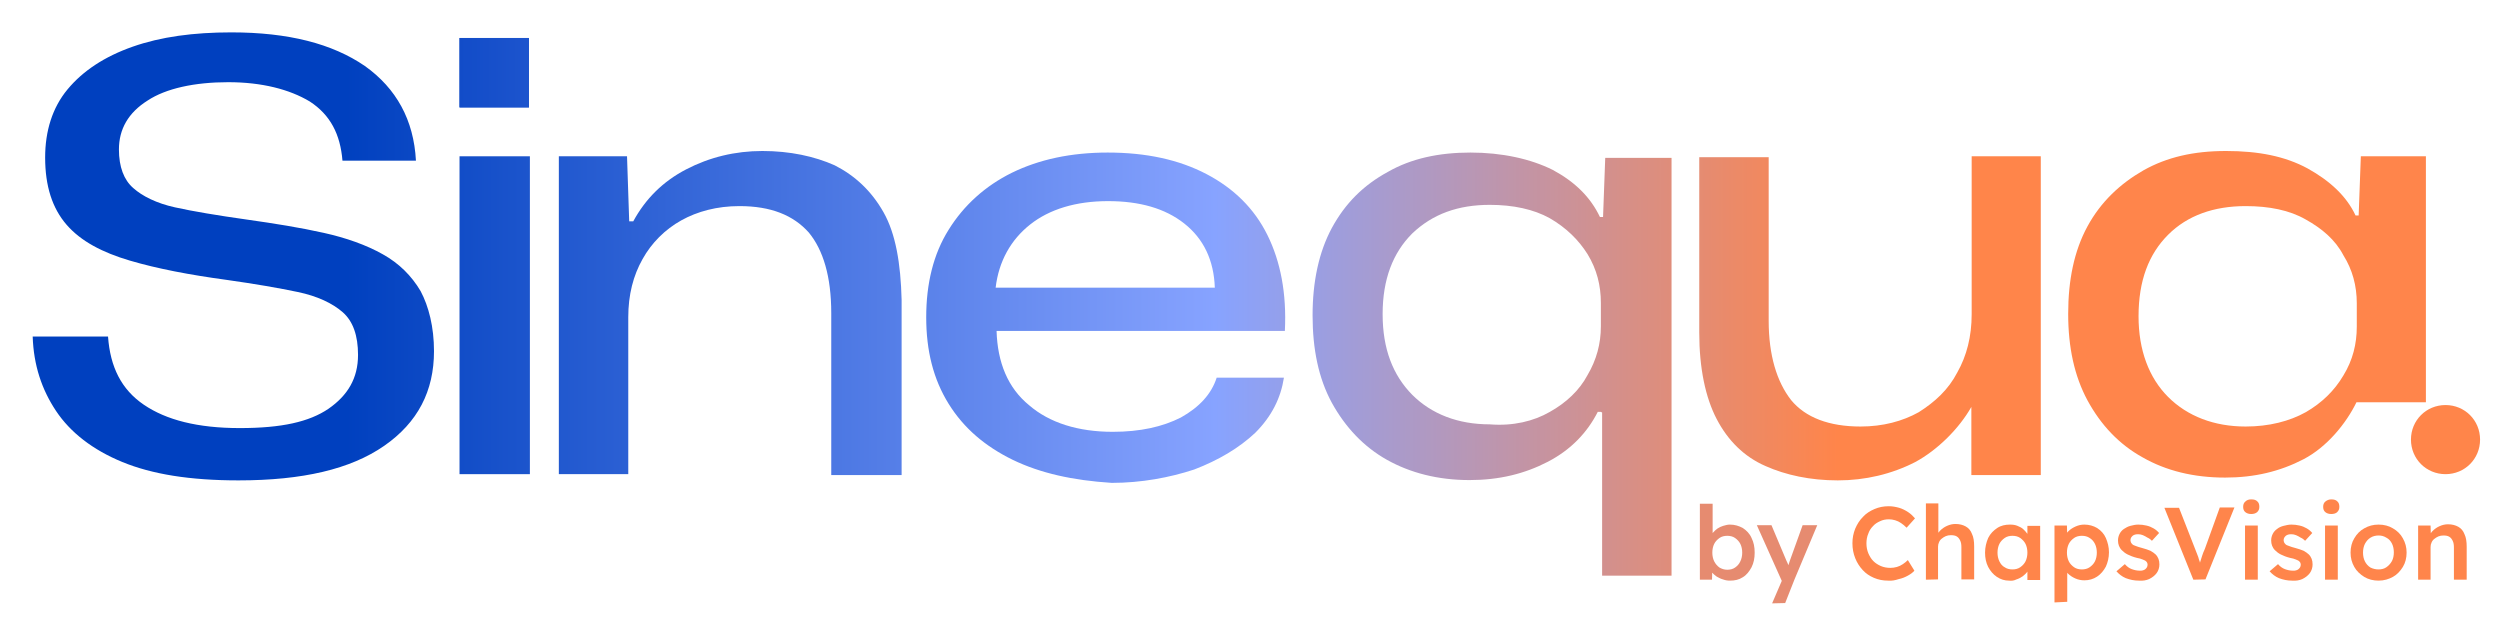
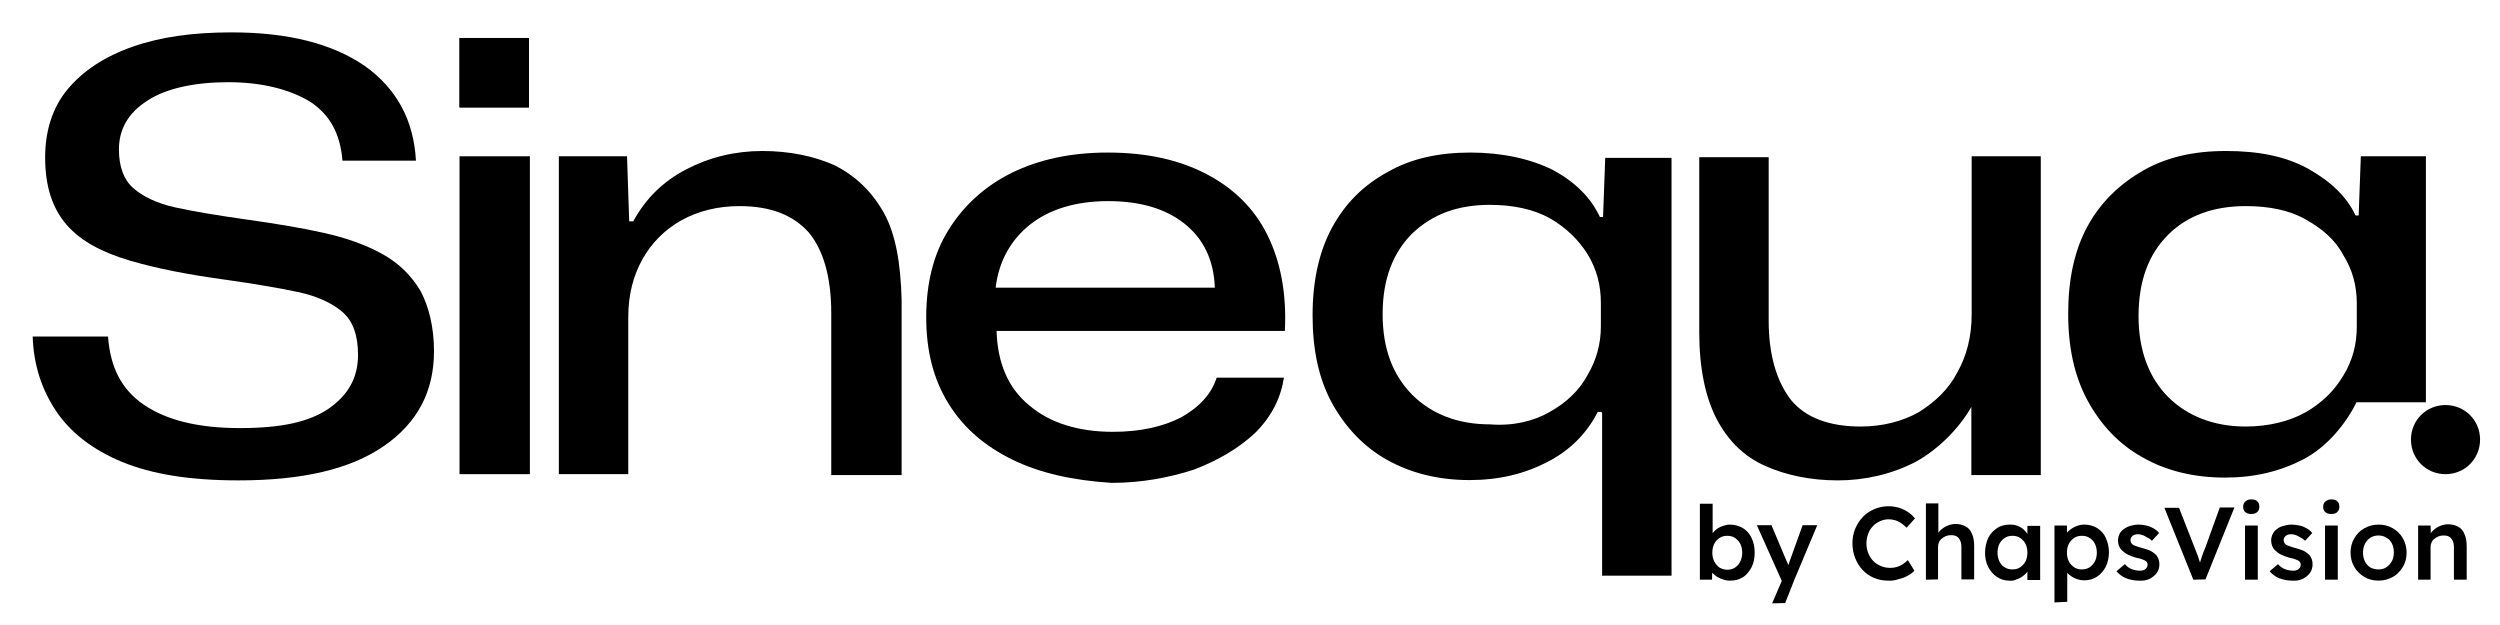
<svg xmlns="http://www.w3.org/2000/svg" version="1.1" id="Calque_1" x="0px" y="0px" viewBox="0 0 803 200.6" style="enable-background:new 0 0 803 200.6;" xml:space="preserve">
-   <style type="text/css">
- 	.st0{fill:url(#SVGID_1_);}
- 	.st1{fill:url(#SVGID_00000034048674157964355470000015242791897183084726_);}
- 	.st2{fill:url(#SVGID_00000005984182495668437690000001463972354620737713_);}
- 	.st3{fill:url(#SVGID_00000060731241124608000550000013750158105069964963_);}
- 	.st4{fill:url(#SVGID_00000148621373412801816050000005016101575170412454_);}
- 	.st5{fill:url(#SVGID_00000127745096289628134790000006792272348922565801_);}
- 	.st6{fill:url(#SVGID_00000129174872986989567110000002766062228257360001_);}
- 	.st7{fill:url(#SVGID_00000041288005436954349740000013248652613019640964_);}
- 	.st8{fill:url(#SVGID_00000011719672362768394350000006958246351100403853_);}
- 	.st9{fill:url(#SVGID_00000107550197729267212210000016064423388877477260_);}
- 	.st10{fill:#E68B70;}
- 	.st11{fill:#FF854A;}
- 	.st12{fill:#FF854B;}
- </style>
  <g id="Layer_2_00000143600379368033675330000002021177795804032683_">
    <g>
-       <linearGradient id="SVGID_1_" gradientUnits="userSpaceOnUse" x1="590.183" y1="420.228" x2="19.677" y2="420.228" gradientTransform="matrix(1 0 0 1 0 -337.96)">
-         <stop offset="0" style="stop-color:#FF854A" />
-         <stop offset="0.34" style="stop-color:#87A3FF" />
-         <stop offset="0.84" style="stop-color:#0040BF" />
-       </linearGradient>
-       <path class="st0" d="M39.3,148.4c-9.5-3.9-16.7-9.5-21.3-16.4c-4.6-6.9-7.2-14.7-7.5-23.9h24.2c0.7,9.8,4.3,17,11.5,21.9    c7.2,4.9,17.3,7.5,30.8,7.5s22.3-2,28.5-6.2c6.2-4.3,9.5-9.8,9.5-17.3c0-6.2-1.6-10.8-4.9-13.7c-3.3-2.9-8.2-5.2-14.4-6.5    s-13.7-2.6-22.9-3.9c-11.8-1.6-22.3-3.6-31.1-6.2c-8.8-2.6-15.7-6.2-20.3-11.5s-6.9-12.4-6.9-21.6c0-8.5,2.3-16,7.2-21.9    s11.8-10.5,20.9-13.7s19.6-4.6,31.7-4.6c18.3,0,32.4,3.6,42.9,10.8c10.1,7.2,15.7,17.3,16.4,30.4H110c-0.7-8.5-3.9-14.7-10.5-19    c-6.5-3.9-15.4-6.2-26.2-6.2s-20,2-25.9,5.9c-6.2,3.9-9.2,9.2-9.2,15.7c0,5.6,1.6,9.8,4.6,12.4c2.9,2.6,7.5,4.9,13.4,6.2    c5.9,1.3,13.7,2.6,22.9,3.9c9.2,1.3,17.3,2.6,24.9,4.3c7.2,1.6,13.7,3.9,19,6.9c5.2,2.9,9.2,6.9,12.1,11.8    c2.6,4.9,4.3,11.5,4.3,19.3c0,12.8-5.2,22.9-16,30.4s-26.2,11.1-46.8,11.1C60.9,154.3,48.8,152.3,39.3,148.4z" />
-       <linearGradient id="SVGID_00000119116594299940960050000012439994087942535059_" gradientUnits="userSpaceOnUse" x1="590.183" y1="439.866" x2="19.677" y2="439.866" gradientTransform="matrix(1 0 0 1 0 -337.96)">
-         <stop offset="0" style="stop-color:#FF854A" />
-         <stop offset="0.35" style="stop-color:#87A3FF" />
-         <stop offset="0.84" style="stop-color:#0040BF" />
-         <stop offset="0.84" style="stop-color:#0040BF" />
-       </linearGradient>
-       <path style="fill:url(#SVGID_00000119116594299940960050000012439994087942535059_);" d="M325.3,147.7c-8.8-4.3-15.7-10.1-20.6-18    c-4.9-7.9-7.2-17-7.2-27.8s2.3-20.3,7.2-28.1c4.9-7.9,11.8-14.1,20.3-18.3c8.8-4.3,19-6.5,30.8-6.5c12.4,0,22.9,2.3,31.7,6.9    s15.4,11.1,19.6,19.6s6.2,18.7,5.6,30.8h-92.6c0.3,10.1,3.6,18.3,10.5,23.9c6.5,5.6,15.7,8.5,26.8,8.5c8.8,0,16-1.6,21.9-4.6    c5.9-3.3,9.8-7.5,11.5-12.8h21.6c-1,6.5-3.9,12.4-9.2,17.7c-5.2,4.9-11.8,8.8-19.6,11.8c-7.9,2.6-17,4.3-26.5,4.3    C344.6,154.3,334.2,152,325.3,147.7L325.3,147.7z M330.9,72.1c-6.2,4.9-10.1,11.8-11.1,20.3h70.4c-0.3-8.8-3.6-15.7-9.8-20.6    c-6.2-4.9-14.4-7.2-24.5-7.2C345.6,64.6,337.1,67.2,330.9,72.1z" />
-       <linearGradient id="SVGID_00000102529271747129426220000006525143825456463752_" gradientUnits="userSpaceOnUse" x1="590.183" y1="454.758" x2="19.677" y2="454.758" gradientTransform="matrix(1 0 0 1 0 -337.96)">
-         <stop offset="0" style="stop-color:#FF854A" />
-         <stop offset="0.35" style="stop-color:#87A3FF" />
-         <stop offset="0.84" style="stop-color:#0040BF" />
-       </linearGradient>
-       <path style="fill:url(#SVGID_00000102529271747129426220000006525143825456463752_);" d="M514.2,132.3h-1c-3.3,6.5-8.5,12.1-16,16    c-7.5,3.9-15.7,5.9-25.2,5.9c-10.1,0-19-2.3-26.5-6.5s-13.4-10.5-17.7-18.3c-4.3-7.9-6.2-17.3-6.2-28.1s2-20.3,6.2-28.1    c4.3-7.9,10.1-13.7,18-18c7.5-4.3,16.4-6.2,26.5-6.2c10.1,0,19.3,2,26.5,5.6c7.2,3.9,12.1,8.8,15.1,15.1h1l0.7-19h21.3v134.2    h-22.3v-52.4L514.2,132.3L514.2,132.3z M497.8,132.3c5.2-2.9,9.5-6.9,12.1-11.8c2.9-4.9,4.3-10.1,4.3-15.7v-7.5    c0-5.6-1.3-10.8-4.3-15.7c-2.9-4.6-6.9-8.5-12.1-11.5c-5.2-2.9-11.8-4.3-19.3-4.3c-10.1,0-18.3,2.9-24.9,9.2    c-6.2,6.2-9.5,14.7-9.5,25.9s3.3,19.6,9.5,25.9c6.2,6.2,14.7,9.5,24.9,9.5C486,136.9,492.6,135.3,497.8,132.3z" />
-       <linearGradient id="SVGID_00000159454549408575664900000010182689841820424854_" gradientUnits="userSpaceOnUse" x1="590.183" y1="439.048" x2="19.677" y2="439.048" gradientTransform="matrix(1 0 0 1 0 -337.96)">
-         <stop offset="0" style="stop-color:#FF854B" />
-         <stop offset="0.35" style="stop-color:#88A3FF" />
-         <stop offset="0.84" style="stop-color:#003FC0" />
-       </linearGradient>
-       <path style="fill:url(#SVGID_00000159454549408575664900000010182689841820424854_);" d="M758.3,50.2l-0.7,19h-1    c-2.9-6.2-8.2-11.1-15.4-15.1c-7.2-3.9-15.7-5.6-26.2-5.6c-10.5,0-19,2-26.5,6.2c-7.5,4.3-13.7,10.1-18,18s-6.2,17.3-6.2,28.1    s2,20,6.2,27.8c4.3,7.9,10.1,14.1,17.7,18.3c7.5,4.3,16.4,6.5,26.5,6.5c9.5,0,17.7-2,25.2-5.9c7.5-3.9,13.7-11.5,17-18.3h22.3    V50.2H758.3z M757,104.9c0,5.6-1.3,10.8-4.3,15.7c-2.9,4.9-6.9,8.8-12.1,11.8c-5.2,2.9-11.8,4.6-19.3,4.6    c-10.1,0-18.7-3.3-24.9-9.5c-6.2-6.2-9.5-15.1-9.5-25.9c0-11.5,3.3-20,9.5-26.2s14.7-9.2,24.9-9.2c7.5,0,14.1,1.3,19.3,4.3    c5.2,2.9,9.5,6.5,12.1,11.5c2.9,4.6,4.3,9.8,4.3,15.4C757,97.3,757,104.9,757,104.9z" />
-       <linearGradient id="SVGID_00000140735363835828746300000016678129155785071241_" gradientUnits="userSpaceOnUse" x1="590.183" y1="479.141" x2="19.677" y2="479.141" gradientTransform="matrix(1 0 0 1 0 -337.96)">
-         <stop offset="0" style="stop-color:#FF854A" />
-         <stop offset="0.35" style="stop-color:#87A3FF" />
-         <stop offset="0.84" style="stop-color:#0040BF" />
-       </linearGradient>
-       <path style="fill:url(#SVGID_00000140735363835828746300000016678129155785071241_);" d="M796.6,141.2c0,6.2-4.9,11.1-11.1,11.1    l0,0c-6.2,0-11.1-4.9-11.1-11.1l0,0c0-6.2,4.9-11.1,11.1-11.1l0,0C791.7,130.1,796.6,135,796.6,141.2" />
-       <linearGradient id="SVGID_00000050656692126535506050000000593573849326456501_" gradientUnits="userSpaceOnUse" x1="590.183" y1="361.315" x2="19.677" y2="361.315" gradientTransform="matrix(1 0 0 1 0 -337.96)">
-         <stop offset="0" style="stop-color:#FF854A" />
-         <stop offset="0.35" style="stop-color:#87A3FF" />
-         <stop offset="0.84" style="stop-color:#0040BF" />
-       </linearGradient>
-       <rect x="147.6" y="12.2" style="fill:url(#SVGID_00000050656692126535506050000000593573849326456501_);" width="22.3" height="22.3" />
+       <path d="M39.3,148.4c-9.5-3.9-16.7-9.5-21.3-16.4c-4.6-6.9-7.2-14.7-7.5-23.9h24.2c0.7,9.8,4.3,17,11.5,21.9    c7.2,4.9,17.3,7.5,30.8,7.5s22.3-2,28.5-6.2c6.2-4.3,9.5-9.8,9.5-17.3c0-6.2-1.6-10.8-4.9-13.7c-3.3-2.9-8.2-5.2-14.4-6.5    S82,91.2,72.8,89.9c-11.8-1.6-22.3-3.6-31.1-6.2S26,77.5,21.4,72.2s-6.9-12.4-6.9-21.6c0-8.5,2.3-16,7.2-21.9S33.5,18.2,42.6,15    s19.6-4.6,31.7-4.6c18.3,0,32.4,3.6,42.9,10.8c10.1,7.2,15.7,17.3,16.4,30.4H110c-0.7-8.5-3.9-14.7-10.5-19    c-6.5-3.9-15.4-6.2-26.2-6.2s-20,2-25.9,5.9c-6.2,3.9-9.2,9.2-9.2,15.7c0,5.6,1.6,9.8,4.6,12.4c2.9,2.6,7.5,4.9,13.4,6.2    c5.9,1.3,13.7,2.6,22.9,3.9s17.3,2.6,24.9,4.3c7.2,1.6,13.7,3.9,19,6.9c5.2,2.9,9.2,6.9,12.1,11.8c2.6,4.9,4.3,11.5,4.3,19.3    c0,12.8-5.2,22.9-16,30.4s-26.2,11.1-46.8,11.1C60.9,154.3,48.8,152.3,39.3,148.4z" />
+       <path d="M325.3,147.7c-8.8-4.3-15.7-10.1-20.6-18s-7.2-17-7.2-27.8s2.3-20.3,7.2-28.1c4.9-7.9,11.8-14.1,20.3-18.3    c8.8-4.3,19-6.5,30.8-6.5c12.4,0,22.9,2.3,31.7,6.9s15.4,11.1,19.6,19.6s6.2,18.7,5.6,30.8h-92.6c0.3,10.1,3.6,18.3,10.5,23.9    c6.5,5.6,15.7,8.5,26.8,8.5c8.8,0,16-1.6,21.9-4.6c5.9-3.3,9.8-7.5,11.5-12.8h21.6c-1,6.5-3.9,12.4-9.2,17.7    c-5.2,4.9-11.8,8.8-19.6,11.8c-7.9,2.6-17,4.3-26.5,4.3C344.6,154.3,334.2,152,325.3,147.7L325.3,147.7z M330.9,72.1    c-6.2,4.9-10.1,11.8-11.1,20.3h70.4c-0.3-8.8-3.6-15.7-9.8-20.6c-6.2-4.9-14.4-7.2-24.5-7.2C345.6,64.6,337.1,67.2,330.9,72.1z" />
+       <path d="M514.2,132.3h-1c-3.3,6.5-8.5,12.1-16,16s-15.7,5.9-25.2,5.9c-10.1,0-19-2.3-26.5-6.5s-13.4-10.5-17.7-18.3    c-4.3-7.9-6.2-17.3-6.2-28.1s2-20.3,6.2-28.1c4.3-7.9,10.1-13.7,18-18c7.5-4.3,16.4-6.2,26.5-6.2s19.3,2,26.5,5.6    c7.2,3.9,12.1,8.8,15.1,15.1h1l0.7-19h21.3v134.2h-22.3v-52.4L514.2,132.3L514.2,132.3z M497.8,132.3c5.2-2.9,9.5-6.9,12.1-11.8    c2.9-4.9,4.3-10.1,4.3-15.7v-7.5c0-5.6-1.3-10.8-4.3-15.7c-2.9-4.6-6.9-8.5-12.1-11.5c-5.2-2.9-11.8-4.3-19.3-4.3    c-10.1,0-18.3,2.9-24.9,9.2c-6.2,6.2-9.5,14.7-9.5,25.9s3.3,19.6,9.5,25.9c6.2,6.2,14.7,9.5,24.9,9.5    C486,136.9,492.6,135.3,497.8,132.3z" />
+       <path d="M758.3,50.2l-0.7,19h-1c-2.9-6.2-8.2-11.1-15.4-15.1c-7.2-3.9-15.7-5.6-26.2-5.6s-19,2-26.5,6.2c-7.5,4.3-13.7,10.1-18,18    s-6.2,17.3-6.2,28.1s2,20,6.2,27.8c4.3,7.9,10.1,14.1,17.7,18.3c7.5,4.3,16.4,6.5,26.5,6.5c9.5,0,17.7-2,25.2-5.9    s13.7-11.5,17-18.3h22.3v-79H758.3z M757,104.9c0,5.6-1.3,10.8-4.3,15.7c-2.9,4.9-6.9,8.8-12.1,11.8c-5.2,2.9-11.8,4.6-19.3,4.6    c-10.1,0-18.7-3.3-24.9-9.5s-9.5-15.1-9.5-25.9c0-11.5,3.3-20,9.5-26.2s14.7-9.2,24.9-9.2c7.5,0,14.1,1.3,19.3,4.3    c5.2,2.9,9.5,6.5,12.1,11.5c2.9,4.6,4.3,9.8,4.3,15.4C757,97.3,757,104.9,757,104.9z" />
+       <path d="M796.6,141.2c0,6.2-4.9,11.1-11.1,11.1l0,0c-6.2,0-11.1-4.9-11.1-11.1l0,0c0-6.2,4.9-11.1,11.1-11.1l0,0    C791.7,130.1,796.6,135,796.6,141.2" />
+       <rect x="147.6" y="12.2" width="22.3" height="22.3" />
      <g>
-         <linearGradient id="SVGID_00000127013006733270611390000006348417062590940594_" gradientUnits="userSpaceOnUse" x1="590.183" y1="439.211" x2="19.677" y2="439.211" gradientTransform="matrix(1 0 0 1 0 -337.96)">
-           <stop offset="0" style="stop-color:#FF854A" />
-           <stop offset="0.35" style="stop-color:#87A3FF" />
-           <stop offset="0.84" style="stop-color:#0040BF" />
-         </linearGradient>
-         <polygon style="fill:url(#SVGID_00000127013006733270611390000006348417062590940594_);" points="147.6,130.1 147.6,152.3      170.2,152.3 170.2,130.1 170.2,50.2 147.6,50.2    " />
-         <linearGradient id="SVGID_00000083088227664280472790000009971462137019378583_" gradientUnits="userSpaceOnUse" x1="590.183" y1="361.315" x2="19.677" y2="361.315" gradientTransform="matrix(1 0 0 1 0 -337.96)">
-           <stop offset="0" style="stop-color:#FF854B" />
-           <stop offset="0.35" style="stop-color:#88A3FF" />
-           <stop offset="0.84" style="stop-color:#003FC0" />
-         </linearGradient>
-         <rect x="147.6" y="12.2" style="fill:url(#SVGID_00000083088227664280472790000009971462137019378583_);" width="22.3" height="22.3" />
+         <polygon points="147.6,130.1 147.6,152.3 170.2,152.3 170.2,130.1 170.2,50.2 147.6,50.2    " />
+         <rect x="147.6" y="12.2" width="22.3" height="22.3" />
      </g>
-       <linearGradient id="SVGID_00000145739663212371000420000009301292863768465329_" gradientUnits="userSpaceOnUse" x1="590.183" y1="438.557" x2="19.677" y2="438.557" gradientTransform="matrix(1 0 0 1 0 -337.96)">
-         <stop offset="0" style="stop-color:#FF854A" />
-         <stop offset="0.35" style="stop-color:#87A3FF" />
-         <stop offset="0.84" style="stop-color:#0040BF" />
-       </linearGradient>
-       <path style="fill:url(#SVGID_00000145739663212371000420000009301292863768465329_);" d="M283.8,68.2c-3.9-6.9-9.2-11.8-15.7-15.1    c-6.5-2.9-14.4-4.6-23.2-4.6c-8.8,0-17,2-24.5,5.9s-13.1,9.5-17,16.7h-1.3l-0.7-20.9h-21.9v102.1h22.3v-50.4    c0-7.2,1.6-13.4,4.6-18.7c2.9-5.2,7.2-9.5,12.4-12.4c5.2-2.9,11.5-4.6,18.7-4.6c10.1,0,17.3,2.9,22.3,8.5    c4.6,5.6,7.2,14.1,7.2,25.9v52h22.6V96.3C289.3,84.6,287.7,75.1,283.8,68.2z" />
-       <linearGradient id="SVGID_00000062154730479482196450000010537273660812198541_" gradientUnits="userSpaceOnUse" x1="590.183" y1="440.193" x2="19.677" y2="440.193" gradientTransform="matrix(1 0 0 1 0 -337.96)">
-         <stop offset="0" style="stop-color:#FF854A" />
-         <stop offset="0.35" style="stop-color:#87A3FF" />
-         <stop offset="0.84" style="stop-color:#0040BF" />
-       </linearGradient>
-       <path style="fill:url(#SVGID_00000062154730479482196450000010537273660812198541_);" d="M633.3,50.2v50.7    c0,7.2-1.6,13.4-4.6,18.7c-2.9,5.6-7.2,9.5-12.4,12.8c-5.2,2.9-11.5,4.6-18.7,4.6c-10.1,0-17.7-2.9-22.3-8.5    c-4.6-5.9-7.2-14.4-7.2-25.5V50.5h-22.3v56.3c0,11.5,2,20.9,5.6,27.8c3.6,6.9,8.8,12.1,15.7,15.1c6.5,2.9,14.4,4.6,23.2,4.6    s17.3-2,24.9-5.9c7.2-3.9,14.1-10.8,18-17.7v21.9h22.3V50.2H633.3L633.3,50.2z" />
+       <path d="M283.8,68.2c-3.9-6.9-9.2-11.8-15.7-15.1c-6.5-2.9-14.4-4.6-23.2-4.6s-17,2-24.5,5.9s-13.1,9.5-17,16.7h-1.3l-0.7-20.9    h-21.9v102.1h22.3v-50.4c0-7.2,1.6-13.4,4.6-18.7c2.9-5.2,7.2-9.5,12.4-12.4s11.5-4.6,18.7-4.6c10.1,0,17.3,2.9,22.3,8.5    c4.6,5.6,7.2,14.1,7.2,25.9v52h22.6V96.3C289.3,84.6,287.7,75.1,283.8,68.2z" />
+       <path d="M633.3,50.2v50.7c0,7.2-1.6,13.4-4.6,18.7c-2.9,5.6-7.2,9.5-12.4,12.8c-5.2,2.9-11.5,4.6-18.7,4.6    c-10.1,0-17.7-2.9-22.3-8.5c-4.6-5.9-7.2-14.4-7.2-25.5V50.5h-22.3v56.3c0,11.5,2,20.9,5.6,27.8c3.6,6.9,8.8,12.1,15.7,15.1    c6.5,2.9,14.4,4.6,23.2,4.6s17.3-2,24.9-5.9c7.2-3.9,14.1-10.8,18-17.7v21.9h22.3V50.2H633.3L633.3,50.2z" />
    </g>
  </g>
  <g>
-     <path class="st10" d="M555.7,186.5c-0.8,0-1.5-0.1-2.3-0.4c-0.8-0.2-1.4-0.6-2-0.9c-0.6-0.4-1.1-0.9-1.5-1.3s-0.7-1-0.8-1.5   l0.9-0.4l-0.1,4.2H546v-24.4h4.1v11.1l-0.7-0.3c0.1-0.5,0.4-1,0.8-1.5c0.4-0.5,0.9-0.9,1.4-1.3c0.6-0.4,1.2-0.7,1.9-0.9   c0.7-0.2,1.4-0.4,2.1-0.4c1.6,0,2.9,0.4,4.2,1.1c1.2,0.8,2.2,1.8,2.8,3.2c0.7,1.4,1,2.9,1,4.7s-0.3,3.3-1,4.7   c-0.7,1.3-1.6,2.5-2.8,3.2C558.6,186.2,557.2,186.5,555.7,186.5L555.7,186.5z M554.8,183c0.9,0,1.8-0.2,2.5-0.7   c0.7-0.5,1.3-1.1,1.7-2c0.4-0.8,0.6-1.8,0.6-2.8s-0.2-2-0.6-2.8c-0.4-0.8-1-1.4-1.7-1.9c-0.7-0.5-1.6-0.7-2.5-0.7s-1.8,0.2-2.5,0.7   c-0.7,0.5-1.3,1.1-1.7,1.9s-0.6,1.8-0.6,2.8c0,1,0.2,2,0.6,2.8c0.4,0.8,1,1.5,1.7,2C553,182.7,553.8,183,554.8,183L554.8,183z" />
-     <path class="st10" d="M569.2,193.8l3.7-8.6v2.7l-8.6-19.2h4.7l4.8,11.4c0.2,0.3,0.3,0.7,0.5,1.1c0.2,0.5,0.3,0.9,0.4,1.4l-0.8,0.3   c0.2-0.4,0.3-0.9,0.5-1.3c0.2-0.5,0.3-0.9,0.5-1.5l4.1-11.4h4.7l-7.3,17.4l-3,7.6L569.2,193.8L569.2,193.8z" />
-     <path class="st11" d="M606.5,186.5c-1.7,0-3.2-0.3-4.6-0.9c-1.4-0.6-2.6-1.4-3.6-2.5c-1-1.1-1.8-2.3-2.4-3.8s-0.9-3.1-0.9-4.8   s0.3-3.2,0.9-4.7c0.6-1.4,1.4-2.7,2.5-3.8c1-1.1,2.3-1.9,3.7-2.5c1.4-0.6,2.9-0.9,4.6-0.9c1.1,0,2.2,0.2,3.3,0.5   c1,0.3,2,0.8,2.9,1.4c0.9,0.6,1.6,1.3,2.2,2l-2.7,3c-0.6-0.6-1.2-1.1-1.8-1.5c-0.6-0.4-1.2-0.7-1.9-0.9c-0.7-0.2-1.3-0.3-2-0.3   c-1,0-2,0.2-2.8,0.6c-0.9,0.4-1.7,0.9-2.3,1.6c-0.7,0.7-1.2,1.5-1.5,2.4c-0.4,0.9-0.6,2-0.6,3.1c0,1.2,0.2,2.2,0.6,3.2   c0.4,0.9,0.9,1.8,1.6,2.5s1.5,1.2,2.4,1.6c0.9,0.4,2,0.6,3.1,0.6c0.7,0,1.4-0.1,2.1-0.3c0.7-0.2,1.3-0.5,1.9-0.9   c0.6-0.4,1.1-0.8,1.6-1.3l2.1,3.4c-0.5,0.6-1.2,1.1-2.1,1.6c-0.9,0.5-1.9,0.9-2.9,1.1C608.7,186.4,607.6,186.6,606.5,186.5   L606.5,186.5z" />
-     <path class="st11" d="M618.6,186.2v-24.5h4v10.6l-0.8,0.4c0.2-0.8,0.7-1.5,1.3-2.2c0.7-0.7,1.4-1.2,2.3-1.6   c0.9-0.4,1.8-0.6,2.7-0.6c1.3,0,2.4,0.3,3.3,0.8c0.9,0.5,1.6,1.3,2,2.4c0.5,1,0.7,2.4,0.7,4v10.6h-4.1v-10.3c0-0.9-0.1-1.6-0.4-2.2   s-0.6-1-1.1-1.3c-0.5-0.3-1.1-0.4-1.9-0.4c-0.6,0-1.1,0.1-1.6,0.3c-0.5,0.2-0.9,0.5-1.3,0.8c-0.4,0.3-0.7,0.7-0.9,1.2   c-0.2,0.4-0.3,0.9-0.3,1.4v10.5L618.6,186.2L618.6,186.2z" />
-     <path class="st11" d="M645.3,186.5c-1.4,0-2.7-0.4-3.9-1.2c-1.2-0.8-2.1-1.9-2.8-3.2c-0.7-1.4-1-2.9-1-4.6c0-1.7,0.4-3.3,1-4.7   c0.7-1.4,1.7-2.4,2.9-3.2c1.2-0.8,2.6-1.1,4.1-1.1c0.9,0,1.7,0.1,2.4,0.4c0.7,0.3,1.4,0.6,1.9,1.1s1,1,1.4,1.6   c0.4,0.6,0.6,1.2,0.8,1.9l-0.9-0.2v-4.4h4.1v17.4h-4.1v-4.2l0.9-0.2c-0.2,0.6-0.4,1.2-0.9,1.7c-0.4,0.6-0.9,1-1.5,1.5   c-0.6,0.4-1.3,0.8-2,1C646.9,186.5,646.2,186.6,645.3,186.5L645.3,186.5z M646.4,182.9c0.9,0,1.8-0.2,2.5-0.7   c0.7-0.5,1.3-1.1,1.7-1.9s0.6-1.8,0.6-2.8s-0.2-2-0.6-2.8c-0.4-0.8-1-1.4-1.7-1.9s-1.6-0.7-2.5-0.7c-0.9,0-1.8,0.2-2.5,0.7   c-0.7,0.5-1.3,1.1-1.7,1.9c-0.4,0.8-0.6,1.8-0.6,2.8c0,1,0.2,2,0.6,2.8c0.4,0.8,0.9,1.5,1.7,1.9   C644.6,182.7,645.5,182.9,646.4,182.9z" />
-     <path class="st12" d="M659.9,193.5v-24.7h4l0.1,4l-0.7-0.3c0.1-0.7,0.5-1.3,1.1-1.9c0.6-0.6,1.4-1.1,2.3-1.5   c0.9-0.4,1.8-0.6,2.8-0.6c1.5,0,2.9,0.4,4.1,1.1c1.2,0.8,2.2,1.8,2.8,3.2s1,2.9,1,4.6c0,1.7-0.4,3.3-1,4.6   c-0.7,1.3-1.6,2.4-2.8,3.2c-1.2,0.8-2.6,1.2-4.1,1.2c-1,0-2-0.2-2.9-0.6c-0.9-0.4-1.7-0.9-2.4-1.6c-0.7-0.7-1-1.3-1.2-2l1-0.5v11.6   L659.9,193.5L659.9,193.5z M668.7,182.9c0.9,0,1.8-0.2,2.5-0.7s1.3-1.1,1.7-1.9c0.4-0.8,0.6-1.8,0.6-2.8c0-1-0.2-2-0.6-2.8   c-0.4-0.8-0.9-1.4-1.7-1.9c-0.7-0.5-1.6-0.7-2.5-0.7c-0.9,0-1.8,0.2-2.5,0.7c-0.7,0.5-1.3,1.1-1.7,1.9s-0.6,1.8-0.6,2.8   c0,1,0.2,2,0.6,2.8s1,1.4,1.7,1.9C666.9,182.7,667.8,182.9,668.7,182.9L668.7,182.9z" />
-     <path class="st12" d="M687,186.5c-1.5,0-2.9-0.3-4.2-0.8c-1.2-0.5-2.2-1.3-3-2.2l2.7-2.3c0.7,0.8,1.4,1.3,2.2,1.6   c0.8,0.3,1.7,0.5,2.6,0.5c0.4,0,0.7,0,1-0.1s0.6-0.2,0.8-0.4c0.2-0.2,0.4-0.4,0.5-0.6c0.1-0.2,0.2-0.5,0.2-0.8   c0-0.5-0.2-0.9-0.6-1.2c-0.2-0.2-0.6-0.3-1-0.5c-0.5-0.2-1.1-0.4-1.8-0.5c-1.2-0.3-2.2-0.7-3-1.1c-0.8-0.4-1.4-0.9-1.9-1.4   c-0.4-0.4-0.7-0.9-0.9-1.4c-0.2-0.5-0.3-1.1-0.3-1.7c0-0.8,0.2-1.5,0.5-2.1c0.3-0.6,0.8-1.2,1.4-1.6s1.3-0.8,2.1-1   c0.8-0.2,1.6-0.4,2.5-0.4s1.7,0.1,2.6,0.3s1.6,0.5,2.3,0.9c0.7,0.4,1.3,0.9,1.8,1.5l-2.3,2.5c-0.4-0.4-0.9-0.8-1.4-1   c-0.5-0.3-1-0.6-1.5-0.8c-0.5-0.2-1-0.3-1.4-0.3c-0.4,0-0.8,0-1.1,0.1c-0.3,0.1-0.6,0.2-0.8,0.4c-0.2,0.2-0.4,0.4-0.5,0.6   s-0.2,0.5-0.2,0.8c0,0.3,0.1,0.5,0.2,0.8c0.1,0.2,0.3,0.4,0.5,0.6c0.2,0.2,0.6,0.3,1.1,0.5c0.5,0.2,1.1,0.4,1.9,0.6   c1.1,0.3,2,0.6,2.7,0.9c0.7,0.4,1.3,0.8,1.7,1.2c0.4,0.4,0.7,0.9,0.9,1.4c0.2,0.5,0.3,1.1,0.3,1.8c0,1-0.3,2-0.9,2.8   c-0.6,0.8-1.4,1.4-2.4,1.9C689.4,186.4,688.3,186.6,687,186.5L687,186.5z" />
-     <path class="st12" d="M704.5,186.2l-9.3-23.1h4.7l5.2,13.3c0.3,0.7,0.5,1.3,0.7,1.8s0.4,1,0.5,1.5c0.2,0.4,0.3,0.9,0.4,1.3   c0.1,0.4,0.3,0.9,0.4,1.3h-0.9c0.2-0.6,0.3-1.2,0.5-1.8s0.4-1.2,0.6-1.9s0.5-1.4,0.9-2.3L713,163h4.7l-9.3,23.1L704.5,186.2   L704.5,186.2z" />
-     <path class="st12" d="M723.1,165.1c-0.8,0-1.4-0.2-1.9-0.6c-0.5-0.4-0.7-1-0.7-1.7c0-0.7,0.2-1.3,0.7-1.7c0.5-0.5,1.1-0.7,1.9-0.7   c0.9,0,1.5,0.2,1.9,0.6c0.5,0.4,0.7,1,0.7,1.8c0,0.7-0.2,1.2-0.7,1.7C724.5,164.9,723.9,165.1,723.1,165.1z M721.1,186.2v-17.4h4.1   v17.4C725.2,186.2,721.1,186.2,721.1,186.2z" />
-     <path class="st12" d="M736.2,186.5c-1.5,0-2.9-0.3-4.2-0.8c-1.2-0.5-2.2-1.3-3-2.2l2.7-2.3c0.7,0.8,1.4,1.3,2.2,1.6   c0.8,0.3,1.7,0.5,2.6,0.5c0.4,0,0.7,0,1-0.1s0.6-0.2,0.8-0.4c0.2-0.2,0.4-0.4,0.5-0.6c0.1-0.2,0.2-0.5,0.2-0.8   c0-0.5-0.2-0.9-0.6-1.2c-0.2-0.2-0.6-0.3-1-0.5c-0.5-0.2-1.1-0.4-1.8-0.5c-1.2-0.3-2.2-0.7-3-1.1c-0.8-0.4-1.4-0.9-1.9-1.4   c-0.4-0.4-0.7-0.9-0.9-1.4c-0.2-0.5-0.3-1.1-0.3-1.7c0-0.8,0.2-1.5,0.5-2.1c0.3-0.6,0.8-1.2,1.4-1.6c0.6-0.5,1.3-0.8,2.1-1   c0.8-0.2,1.6-0.4,2.5-0.4c0.9,0,1.7,0.1,2.6,0.3s1.6,0.5,2.3,0.9c0.7,0.4,1.3,0.9,1.8,1.5l-2.3,2.5c-0.4-0.4-0.9-0.8-1.4-1   c-0.5-0.3-1-0.6-1.5-0.8s-1-0.3-1.4-0.3c-0.4,0-0.8,0-1.1,0.1c-0.3,0.1-0.6,0.2-0.8,0.4c-0.2,0.2-0.4,0.4-0.5,0.6s-0.2,0.5-0.2,0.8   c0,0.3,0.1,0.5,0.2,0.8c0.1,0.2,0.3,0.4,0.5,0.6s0.6,0.3,1.1,0.5c0.5,0.2,1.1,0.4,1.9,0.6c1.1,0.3,2,0.6,2.7,0.9   c0.7,0.4,1.3,0.8,1.7,1.2c0.4,0.4,0.7,0.9,0.9,1.4c0.2,0.5,0.3,1.1,0.3,1.8c0,1-0.3,2-0.9,2.8c-0.6,0.8-1.4,1.4-2.4,1.9   C738.6,186.4,737.5,186.6,736.2,186.5L736.2,186.5z" />
-     <path class="st12" d="M748.8,165.1c-0.8,0-1.4-0.2-1.9-0.6c-0.5-0.4-0.7-1-0.7-1.7c0-0.7,0.2-1.3,0.7-1.7c0.5-0.4,1.1-0.7,1.9-0.7   c0.9,0,1.5,0.2,1.9,0.6c0.5,0.4,0.7,1,0.7,1.8c0,0.7-0.2,1.2-0.7,1.7C750.3,164.9,749.6,165.1,748.8,165.1z M746.8,186.2v-17.4h4.1   v17.4C750.9,186.2,746.8,186.2,746.8,186.2z" />
-     <path class="st12" d="M764,186.5c-1.7,0-3.3-0.4-4.6-1.2s-2.5-1.9-3.2-3.2c-0.8-1.4-1.2-2.9-1.2-4.6c0-1.7,0.4-3.3,1.2-4.6   c0.8-1.4,1.9-2.5,3.2-3.2c1.4-0.8,2.9-1.2,4.6-1.2s3.3,0.4,4.6,1.2c1.4,0.8,2.5,1.9,3.2,3.2c0.8,1.4,1.2,2.9,1.2,4.6   c0,1.7-0.4,3.3-1.2,4.6s-1.9,2.5-3.2,3.2S765.8,186.5,764,186.5z M764,182.9c0.9,0,1.8-0.2,2.5-0.7c0.7-0.5,1.3-1.1,1.8-2   c0.4-0.8,0.6-1.7,0.6-2.8c0-1-0.2-2-0.6-2.8s-1-1.5-1.8-1.9c-0.8-0.5-1.6-0.7-2.5-0.7s-1.8,0.2-2.6,0.7c-0.8,0.5-1.3,1.1-1.8,2   c-0.4,0.8-0.6,1.8-0.6,2.8s0.2,2,0.6,2.8s1,1.5,1.8,2C762.2,182.7,763.1,182.9,764,182.9z" />
-     <path class="st12" d="M776.7,186.2v-17.4h4l0.1,3.6l-0.8,0.4c0.2-0.8,0.7-1.5,1.3-2.2c0.7-0.7,1.4-1.2,2.3-1.6   c0.9-0.4,1.8-0.6,2.7-0.6c1.3,0,2.4,0.3,3.3,0.8c0.9,0.5,1.6,1.3,2,2.4c0.5,1,0.7,2.4,0.7,4v10.6h-4.1v-10.3c0-0.9-0.1-1.6-0.4-2.2   s-0.6-1-1.1-1.3c-0.5-0.3-1.1-0.4-1.9-0.4c-0.6,0-1.1,0.1-1.6,0.3c-0.5,0.2-0.9,0.5-1.3,0.8c-0.4,0.3-0.7,0.7-0.9,1.2   c-0.2,0.4-0.3,0.9-0.3,1.4v10.5L776.7,186.2L776.7,186.2z" />
+     <path d="M555.7,186.5c-0.8,0-1.5-0.1-2.3-0.4c-0.8-0.2-1.4-0.6-2-0.9c-0.6-0.4-1.1-0.9-1.5-1.3s-0.7-1-0.8-1.5l0.9-0.4l-0.1,4.2   H546v-24.4h4.1v11.1l-0.7-0.3c0.1-0.5,0.4-1,0.8-1.5c0.4-0.5,0.9-0.9,1.4-1.3c0.6-0.4,1.2-0.7,1.9-0.9s1.4-0.4,2.1-0.4   c1.6,0,2.9,0.4,4.2,1.1c1.2,0.8,2.2,1.8,2.8,3.2c0.7,1.4,1,2.9,1,4.7s-0.3,3.3-1,4.7c-0.7,1.3-1.6,2.5-2.8,3.2   C558.6,186.2,557.2,186.5,555.7,186.5L555.7,186.5z M554.8,183c0.9,0,1.8-0.2,2.5-0.7s1.3-1.1,1.7-2c0.4-0.8,0.6-1.8,0.6-2.8   s-0.2-2-0.6-2.8c-0.4-0.8-1-1.4-1.7-1.9s-1.6-0.7-2.5-0.7s-1.8,0.2-2.5,0.7s-1.3,1.1-1.7,1.9s-0.6,1.8-0.6,2.8s0.2,2,0.6,2.8   c0.4,0.8,1,1.5,1.7,2C553,182.7,553.8,183,554.8,183L554.8,183z" />
+     <path d="M569.2,193.8l3.7-8.6v2.7l-8.6-19.2h4.7l4.8,11.4c0.2,0.3,0.3,0.7,0.5,1.1c0.2,0.5,0.3,0.9,0.4,1.4l-0.8,0.3   c0.2-0.4,0.3-0.9,0.5-1.3c0.2-0.5,0.3-0.9,0.5-1.5l4.1-11.4h4.7l-7.3,17.4l-3,7.6L569.2,193.8L569.2,193.8z" />
+     <path d="M606.5,186.5c-1.7,0-3.2-0.3-4.6-0.9c-1.4-0.6-2.6-1.4-3.6-2.5s-1.8-2.3-2.4-3.8s-0.9-3.1-0.9-4.8s0.3-3.2,0.9-4.7   c0.6-1.4,1.4-2.7,2.5-3.8c1-1.1,2.3-1.9,3.7-2.5s2.9-0.9,4.6-0.9c1.1,0,2.2,0.2,3.3,0.5c1,0.3,2,0.8,2.9,1.4c0.9,0.6,1.6,1.3,2.2,2   l-2.7,3c-0.6-0.6-1.2-1.1-1.8-1.5s-1.2-0.7-1.9-0.9s-1.3-0.3-2-0.3c-1,0-2,0.2-2.8,0.6c-0.9,0.4-1.7,0.9-2.3,1.6   c-0.7,0.7-1.2,1.5-1.5,2.4c-0.4,0.9-0.6,2-0.6,3.1c0,1.2,0.2,2.2,0.6,3.2c0.4,0.9,0.9,1.8,1.6,2.5s1.5,1.2,2.4,1.6   c0.9,0.4,2,0.6,3.1,0.6c0.7,0,1.4-0.1,2.1-0.3c0.7-0.2,1.3-0.5,1.9-0.9c0.6-0.4,1.1-0.8,1.6-1.3l2.1,3.4c-0.5,0.6-1.2,1.1-2.1,1.6   c-0.9,0.5-1.9,0.9-2.9,1.1C608.7,186.4,607.6,186.6,606.5,186.5L606.5,186.5z" />
+     <path d="M618.6,186.2v-24.5h4v10.6l-0.8,0.4c0.2-0.8,0.7-1.5,1.3-2.2c0.7-0.7,1.4-1.2,2.3-1.6c0.9-0.4,1.8-0.6,2.7-0.6   c1.3,0,2.4,0.3,3.3,0.8c0.9,0.5,1.6,1.3,2,2.4c0.5,1,0.7,2.4,0.7,4v10.6H630v-10.3c0-0.9-0.1-1.6-0.4-2.2s-0.6-1-1.1-1.3   s-1.1-0.4-1.9-0.4c-0.6,0-1.1,0.1-1.6,0.3s-0.9,0.5-1.3,0.8c-0.4,0.3-0.7,0.7-0.9,1.2c-0.2,0.4-0.3,0.9-0.3,1.4v10.5L618.6,186.2   L618.6,186.2z" />
+     <path d="M645.3,186.5c-1.4,0-2.7-0.4-3.9-1.2s-2.1-1.9-2.8-3.2c-0.7-1.4-1-2.9-1-4.6c0-1.7,0.4-3.3,1-4.7c0.7-1.4,1.7-2.4,2.9-3.2   s2.6-1.1,4.1-1.1c0.9,0,1.7,0.1,2.4,0.4c0.7,0.3,1.4,0.6,1.9,1.1s1,1,1.4,1.6s0.6,1.2,0.8,1.9l-0.9-0.2v-4.4h4.1v17.4h-4.1v-4.2   l0.9-0.2c-0.2,0.6-0.4,1.2-0.9,1.7c-0.4,0.6-0.9,1-1.5,1.5c-0.6,0.4-1.3,0.8-2,1C646.9,186.5,646.2,186.6,645.3,186.5L645.3,186.5z    M646.4,182.9c0.9,0,1.8-0.2,2.5-0.7s1.3-1.1,1.7-1.9s0.6-1.8,0.6-2.8s-0.2-2-0.6-2.8c-0.4-0.8-1-1.4-1.7-1.9s-1.6-0.7-2.5-0.7   s-1.8,0.2-2.5,0.7s-1.3,1.1-1.7,1.9c-0.4,0.8-0.6,1.8-0.6,2.8s0.2,2,0.6,2.8c0.4,0.8,0.9,1.5,1.7,1.9   C644.6,182.7,645.5,182.9,646.4,182.9z" />
+     <path d="M659.9,193.5v-24.7h4l0.1,4l-0.7-0.3c0.1-0.7,0.5-1.3,1.1-1.9c0.6-0.6,1.4-1.1,2.3-1.5c0.9-0.4,1.8-0.6,2.8-0.6   c1.5,0,2.9,0.4,4.1,1.1c1.2,0.8,2.2,1.8,2.8,3.2s1,2.9,1,4.6c0,1.7-0.4,3.3-1,4.6c-0.7,1.3-1.6,2.4-2.8,3.2s-2.6,1.2-4.1,1.2   c-1,0-2-0.2-2.9-0.6c-0.9-0.4-1.7-0.9-2.4-1.6c-0.7-0.7-1-1.3-1.2-2l1-0.5v11.6L659.9,193.5L659.9,193.5z M668.7,182.9   c0.9,0,1.8-0.2,2.5-0.7s1.3-1.1,1.7-1.9c0.4-0.8,0.6-1.8,0.6-2.8s-0.2-2-0.6-2.8c-0.4-0.8-0.9-1.4-1.7-1.9   c-0.7-0.5-1.6-0.7-2.5-0.7s-1.8,0.2-2.5,0.7s-1.3,1.1-1.7,1.9s-0.6,1.8-0.6,2.8s0.2,2,0.6,2.8s1,1.4,1.7,1.9   S667.8,182.9,668.7,182.9L668.7,182.9z" />
+     <path d="M687,186.5c-1.5,0-2.9-0.3-4.2-0.8c-1.2-0.5-2.2-1.3-3-2.2l2.7-2.3c0.7,0.8,1.4,1.3,2.2,1.6s1.7,0.5,2.6,0.5   c0.4,0,0.7,0,1-0.1s0.6-0.2,0.8-0.4s0.4-0.4,0.5-0.6c0.1-0.2,0.2-0.5,0.2-0.8c0-0.5-0.2-0.9-0.6-1.2c-0.2-0.2-0.6-0.3-1-0.5   c-0.5-0.2-1.1-0.4-1.8-0.5c-1.2-0.3-2.2-0.7-3-1.1c-0.8-0.4-1.4-0.9-1.9-1.4c-0.4-0.4-0.7-0.9-0.9-1.4s-0.3-1.1-0.3-1.7   c0-0.8,0.2-1.5,0.5-2.1s0.8-1.2,1.4-1.6s1.3-0.8,2.1-1s1.6-0.4,2.5-0.4s1.7,0.1,2.6,0.3s1.6,0.5,2.3,0.9s1.3,0.9,1.8,1.5l-2.3,2.5   c-0.4-0.4-0.9-0.8-1.4-1c-0.5-0.3-1-0.6-1.5-0.8s-1-0.3-1.4-0.3s-0.8,0-1.1,0.1s-0.6,0.2-0.8,0.4s-0.4,0.4-0.5,0.6   s-0.2,0.5-0.2,0.8s0.1,0.5,0.2,0.8c0.1,0.2,0.3,0.4,0.5,0.6c0.2,0.2,0.6,0.3,1.1,0.5s1.1,0.4,1.9,0.6c1.1,0.3,2,0.6,2.7,0.9   c0.7,0.4,1.3,0.8,1.7,1.2s0.7,0.9,0.9,1.4s0.3,1.1,0.3,1.8c0,1-0.3,2-0.9,2.8c-0.6,0.8-1.4,1.4-2.4,1.9   C689.4,186.4,688.3,186.6,687,186.5L687,186.5z" />
+     <path d="M704.5,186.2l-9.3-23.1h4.7l5.2,13.3c0.3,0.7,0.5,1.3,0.7,1.8s0.4,1,0.5,1.5c0.2,0.4,0.3,0.9,0.4,1.3   c0.1,0.4,0.3,0.9,0.4,1.3h-0.9c0.2-0.6,0.3-1.2,0.5-1.8s0.4-1.2,0.6-1.9s0.5-1.4,0.9-2.3L713,163h4.7l-9.3,23.1L704.5,186.2   L704.5,186.2z" />
+     <path d="M723.1,165.1c-0.8,0-1.4-0.2-1.9-0.6c-0.5-0.4-0.7-1-0.7-1.7s0.2-1.3,0.7-1.7c0.5-0.5,1.1-0.7,1.9-0.7   c0.9,0,1.5,0.2,1.9,0.6c0.5,0.4,0.7,1,0.7,1.8c0,0.7-0.2,1.2-0.7,1.7C724.5,164.9,723.9,165.1,723.1,165.1z M721.1,186.2v-17.4h4.1   v17.4C725.2,186.2,721.1,186.2,721.1,186.2z" />
+     <path d="M736.2,186.5c-1.5,0-2.9-0.3-4.2-0.8c-1.2-0.5-2.2-1.3-3-2.2l2.7-2.3c0.7,0.8,1.4,1.3,2.2,1.6s1.7,0.5,2.6,0.5   c0.4,0,0.7,0,1-0.1s0.6-0.2,0.8-0.4s0.4-0.4,0.5-0.6c0.1-0.2,0.2-0.5,0.2-0.8c0-0.5-0.2-0.9-0.6-1.2c-0.2-0.2-0.6-0.3-1-0.5   c-0.5-0.2-1.1-0.4-1.8-0.5c-1.2-0.3-2.2-0.7-3-1.1c-0.8-0.4-1.4-0.9-1.9-1.4c-0.4-0.4-0.7-0.9-0.9-1.4s-0.3-1.1-0.3-1.7   c0-0.8,0.2-1.5,0.5-2.1s0.8-1.2,1.4-1.6c0.6-0.5,1.3-0.8,2.1-1s1.6-0.4,2.5-0.4s1.7,0.1,2.6,0.3s1.6,0.5,2.3,0.9s1.3,0.9,1.8,1.5   l-2.3,2.5c-0.4-0.4-0.9-0.8-1.4-1c-0.5-0.3-1-0.6-1.5-0.8s-1-0.3-1.4-0.3s-0.8,0-1.1,0.1s-0.6,0.2-0.8,0.4s-0.4,0.4-0.5,0.6   s-0.2,0.5-0.2,0.8s0.1,0.5,0.2,0.8c0.1,0.2,0.3,0.4,0.5,0.6s0.6,0.3,1.1,0.5s1.1,0.4,1.9,0.6c1.1,0.3,2,0.6,2.7,0.9   c0.7,0.4,1.3,0.8,1.7,1.2s0.7,0.9,0.9,1.4s0.3,1.1,0.3,1.8c0,1-0.3,2-0.9,2.8c-0.6,0.8-1.4,1.4-2.4,1.9   C738.6,186.4,737.5,186.6,736.2,186.5L736.2,186.5z" />
+     <path d="M748.8,165.1c-0.8,0-1.4-0.2-1.9-0.6c-0.5-0.4-0.7-1-0.7-1.7s0.2-1.3,0.7-1.7s1.1-0.7,1.9-0.7c0.9,0,1.5,0.2,1.9,0.6   c0.5,0.4,0.7,1,0.7,1.8c0,0.7-0.2,1.2-0.7,1.7C750.3,164.9,749.6,165.1,748.8,165.1z M746.8,186.2v-17.4h4.1v17.4   C750.9,186.2,746.8,186.2,746.8,186.2z" />
+     <path d="M764,186.5c-1.7,0-3.3-0.4-4.6-1.2s-2.5-1.9-3.2-3.2c-0.8-1.4-1.2-2.9-1.2-4.6c0-1.7,0.4-3.3,1.2-4.6   c0.8-1.4,1.9-2.5,3.2-3.2c1.4-0.8,2.9-1.2,4.6-1.2s3.3,0.4,4.6,1.2c1.4,0.8,2.5,1.9,3.2,3.2c0.8,1.4,1.2,2.9,1.2,4.6   c0,1.7-0.4,3.3-1.2,4.6s-1.9,2.5-3.2,3.2S765.8,186.5,764,186.5z M764,182.9c0.9,0,1.8-0.2,2.5-0.7s1.3-1.1,1.8-2   c0.4-0.8,0.6-1.7,0.6-2.8c0-1-0.2-2-0.6-2.8s-1-1.5-1.8-1.9c-0.8-0.5-1.6-0.7-2.5-0.7s-1.8,0.2-2.6,0.7s-1.3,1.1-1.8,2   c-0.4,0.8-0.6,1.8-0.6,2.8s0.2,2,0.6,2.8s1,1.5,1.8,2C762.2,182.7,763.1,182.9,764,182.9z" />
+     <path d="M776.7,186.2v-17.4h4l0.1,3.6l-0.8,0.4c0.2-0.8,0.7-1.5,1.3-2.2c0.7-0.7,1.4-1.2,2.3-1.6c0.9-0.4,1.8-0.6,2.7-0.6   c1.3,0,2.4,0.3,3.3,0.8c0.9,0.5,1.6,1.3,2,2.4c0.5,1,0.7,2.4,0.7,4v10.6h-4.1v-10.3c0-0.9-0.1-1.6-0.4-2.2s-0.6-1-1.1-1.3   s-1.1-0.4-1.9-0.4c-0.6,0-1.1,0.1-1.6,0.3s-0.9,0.5-1.3,0.8c-0.4,0.3-0.7,0.7-0.9,1.2c-0.2,0.4-0.3,0.9-0.3,1.4v10.5H776.7   L776.7,186.2z" />
  </g>
</svg>
